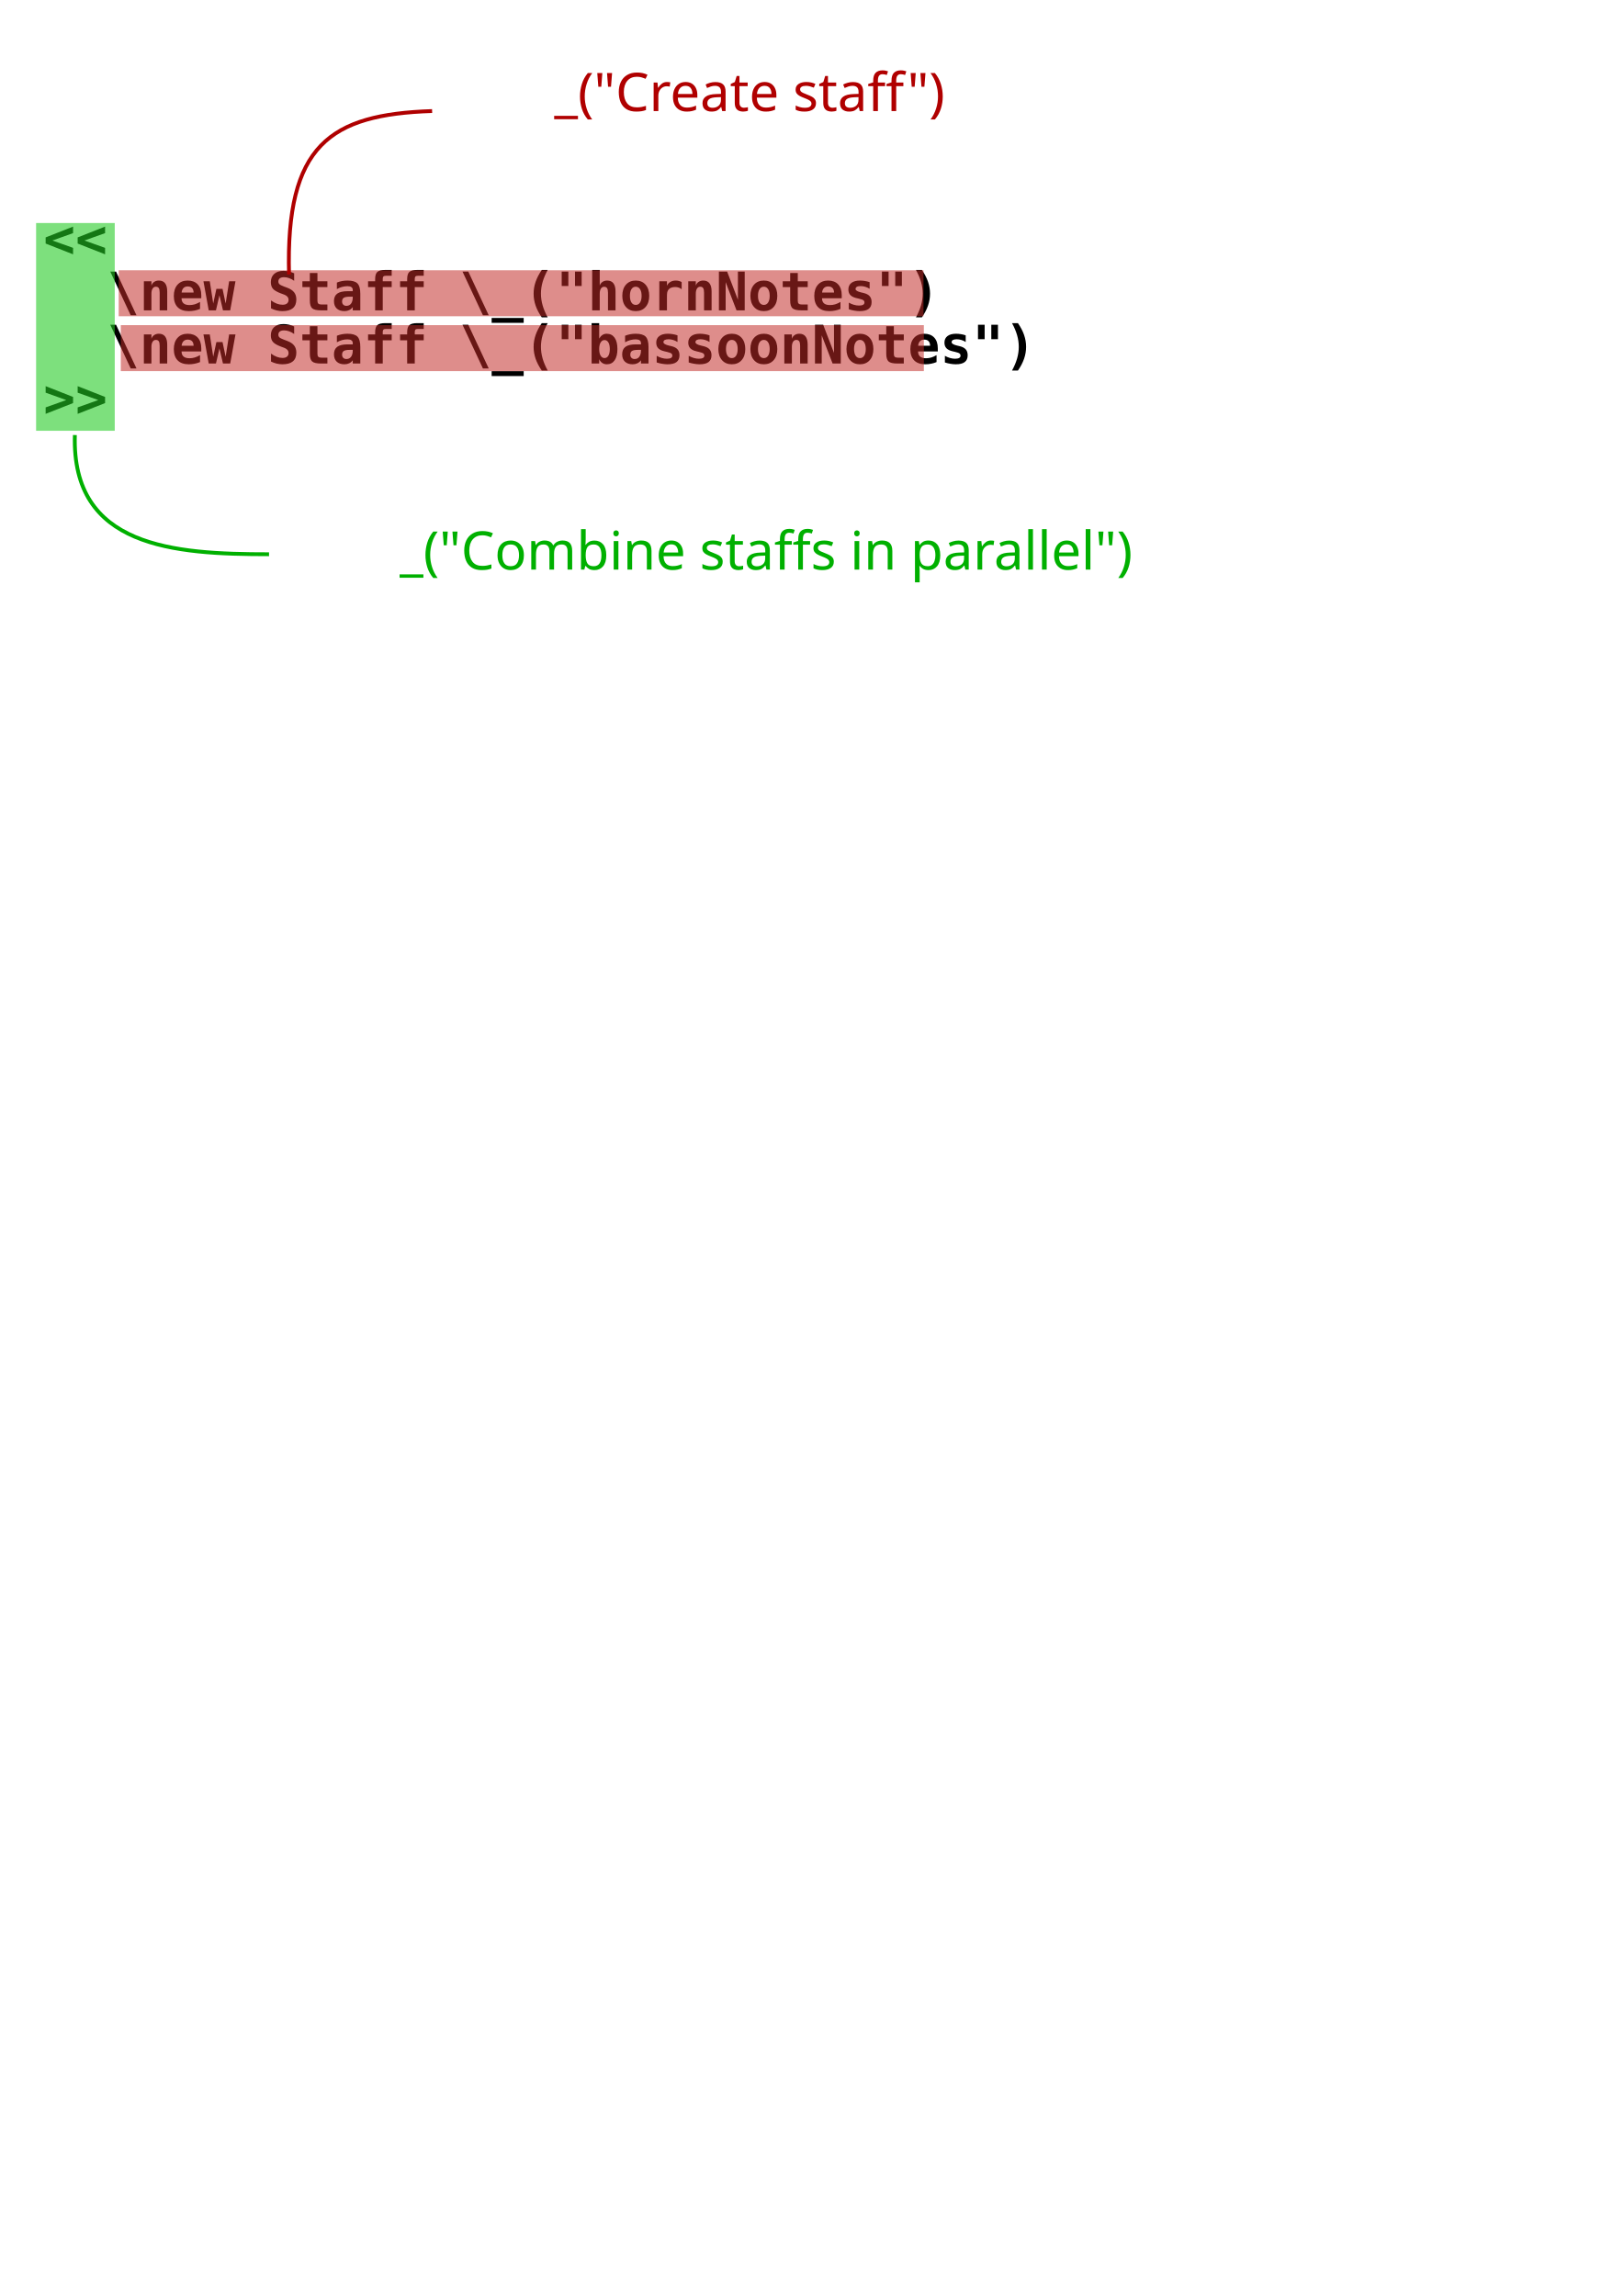
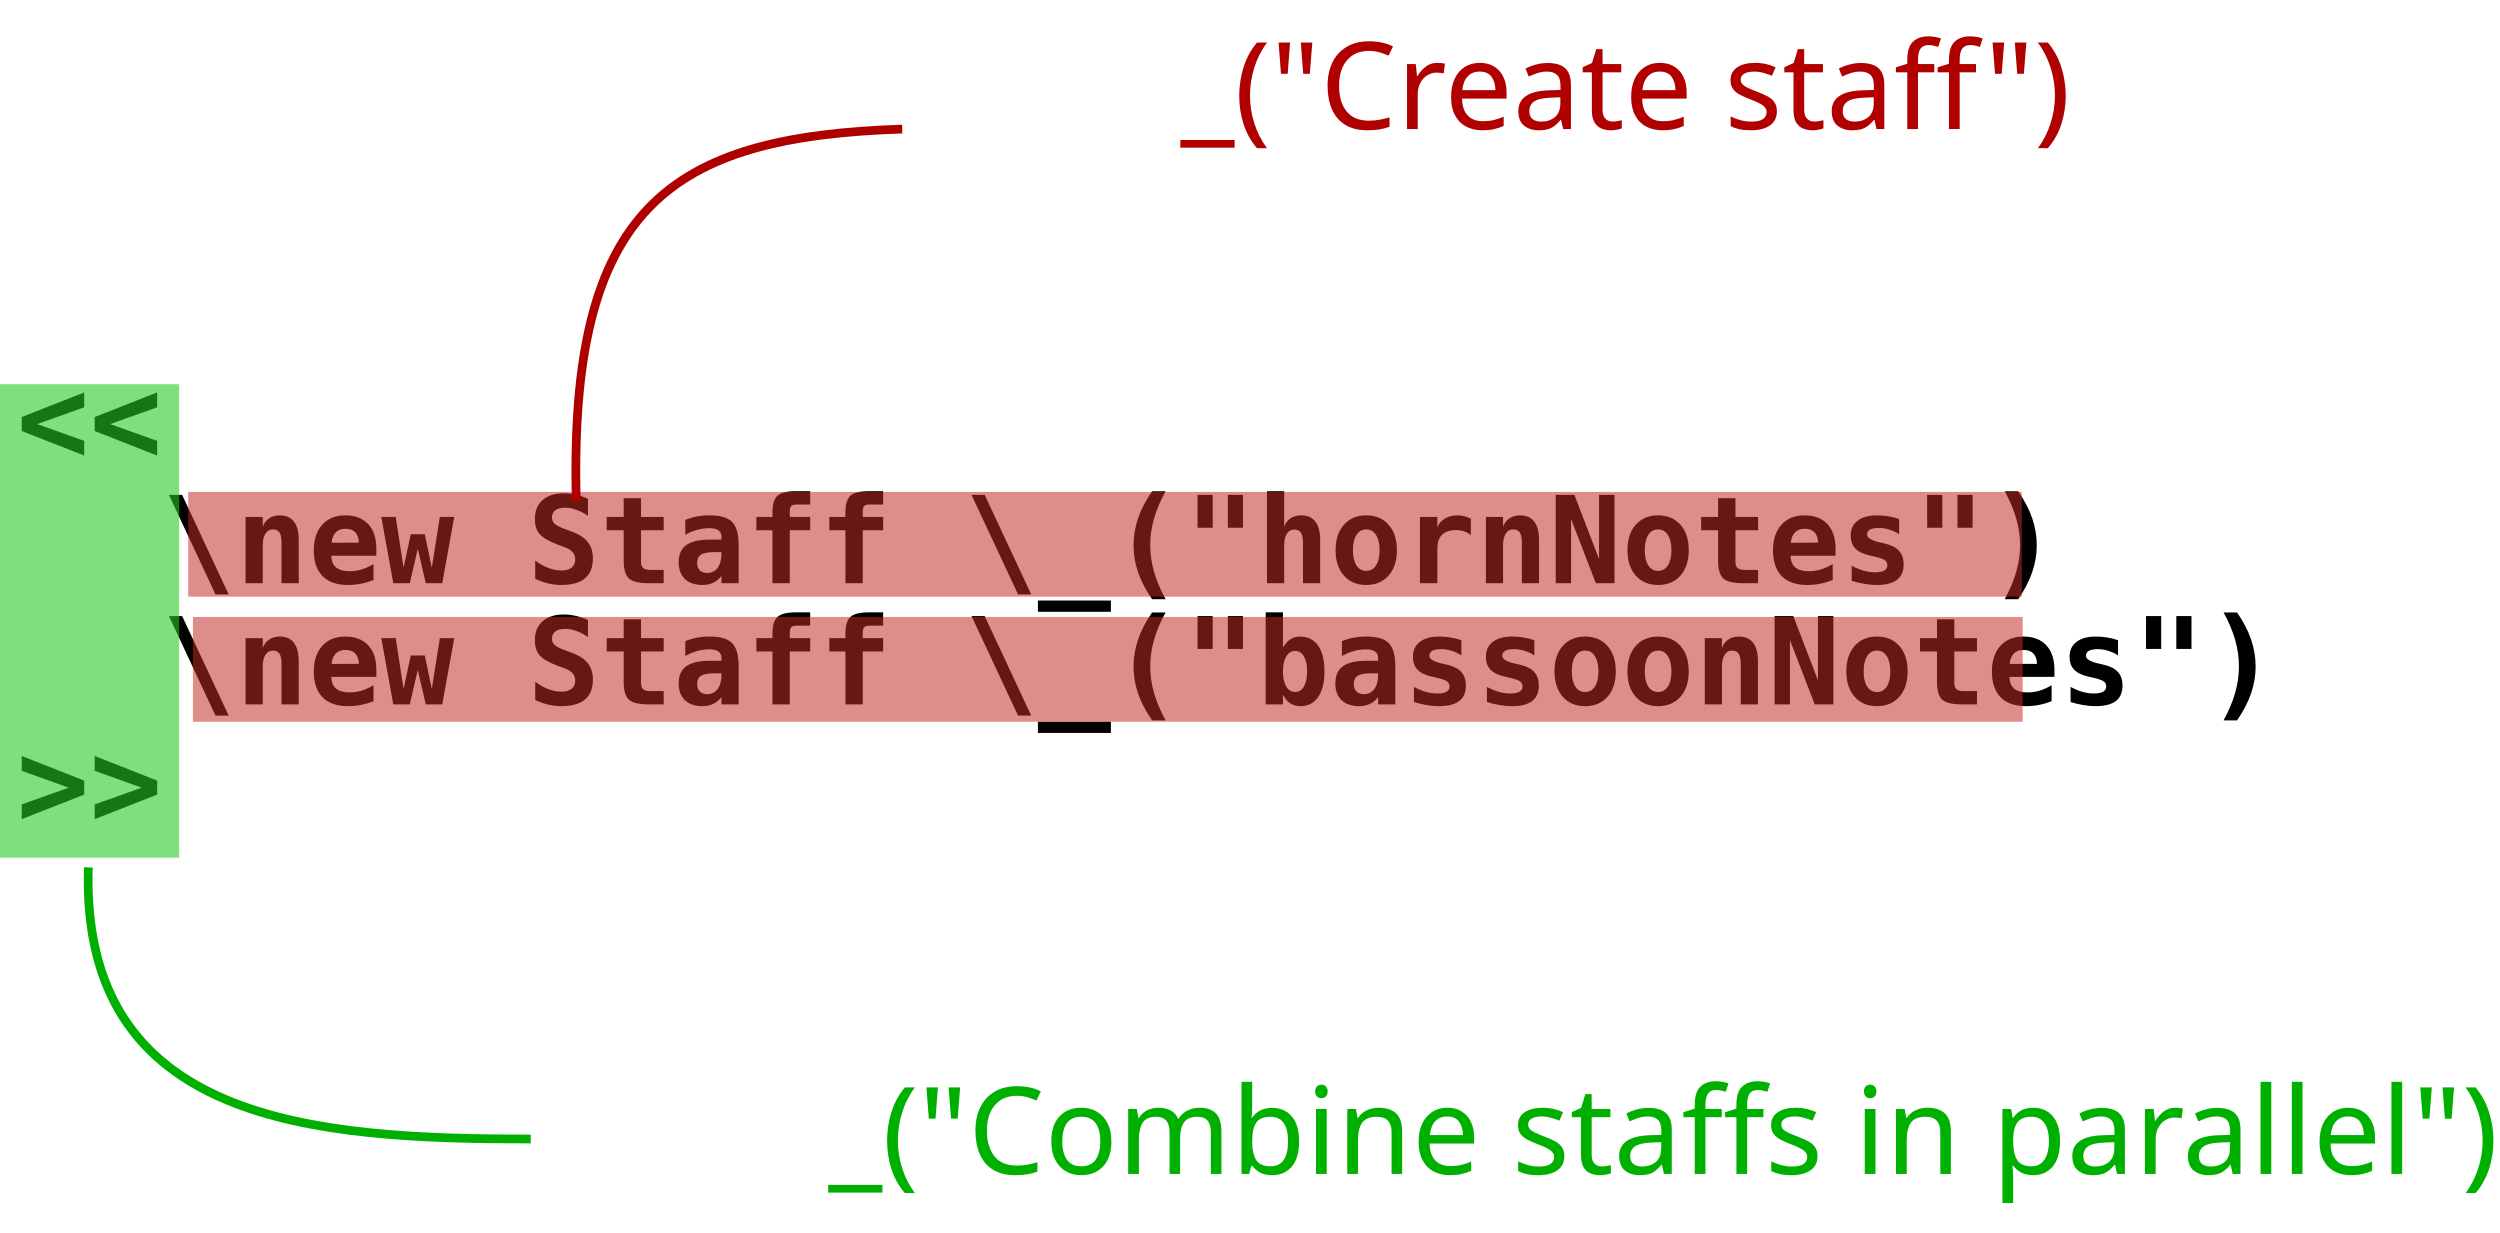
- <svg xmlns="http://www.w3.org/2000/svg" xml:space="preserve" id="svg728" width="210mm" height="297mm">
+ <svg xmlns="http://www.w3.org/2000/svg" xml:space="preserve" id="svg728" width="536.361" height="264.421" version="1.0">
  <defs id="defs730" />
-   <text style="font-size:26;font-style:normal;font-variant:normal;font-weight:bold;font-stretch:normal;fill:#000000;fill-opacity:1;stroke:none;stroke-width:1pt;stroke-linecap:butt;stroke-linejoin:miter;stroke-opacity:1;font-family:Luxi Mono;text-anchor:start;writing-mode:lr;" x="21.183" y="125.728" id="text731">
-     <tspan x="21.183" y="125.728" id="tspan1178">&lt;&lt;</tspan>
-     <tspan x="21.183" y="151.728" id="tspan1180">  \new Staff \_("hornNotes")</tspan>
-     <tspan x="21.183" y="177.728" id="tspan1182">  \new Staff \_("bassoonNotes")</tspan>
-     <tspan x="21.183" y="203.728" id="tspan1184">&gt;&gt;</tspan>
-     <tspan x="21.183" y="229.728" id="tspan1186" />
-     <tspan x="21.183" y="255.728" id="tspan1188">  </tspan>
+   <text style="font-size:26px;font-style:normal;font-variant:normal;font-weight:bold;font-stretch:normal;line-height:100%;writing-mode:lr-tb;text-anchor:start;fill:#000000;fill-opacity:1;stroke:none;stroke-width:1pt;stroke-linecap:butt;stroke-linejoin:miter;stroke-opacity:1;font-family:Luxi Mono" x="3.535" y="99.128" id="text731">
+     <tspan x="3.535" y="99.128" id="tspan1178">&lt;&lt;</tspan>
+     <tspan x="3.535" y="125.128" id="tspan1180">  \new Staff \_("hornNotes")</tspan>
+     <tspan x="3.535" y="151.128" id="tspan1182">  \new Staff \_("bassoonNotes")</tspan>
+     <tspan x="3.535" y="177.128" id="tspan1184">&gt;&gt;</tspan>
+     <tspan x="3.535" y="203.128" id="tspan1186" />
+     <tspan x="3.535" y="229.128" id="tspan1188">  </tspan>
  </text>
-   <rect style="font-size:12;fill:#c12b28;fill-opacity:0.537;fill-rule:evenodd;stroke-width:1pt;" id="rect758" width="393.387" height="22.479" x="58.027" y="132.135" />
-   <rect style="font-size:12;fill:#c12b28;fill-opacity:0.537;fill-rule:evenodd;stroke-width:1pt;" id="rect759" width="392.554" height="22.479" x="59.047" y="158.964" />
-   <rect style="font-size:12;fill:#23ca22;fill-opacity:0.588;fill-rule:evenodd;stroke-width:1pt;" id="rect760" width="38.441" height="101.573" x="17.648" y="109.036" />
-   <path style="fill:none;fill-opacity:1;fill-rule:evenodd;stroke:#00b000;stroke-width:1.875;stroke-linecap:butt;stroke-linejoin:miter;stroke-opacity:1;" d="M 36.594,212.691 C 34.929,267.64 84.883,270.97 131.507,270.97" id="path761" />
-   <path style="fill:none;fill-opacity:1;fill-rule:evenodd;stroke:#af0000;stroke-width:1.875;stroke-linecap:butt;stroke-linejoin:miter;stroke-opacity:1;" d="M 141.284,134.217 C 139.618,70.942 161.265,55.955 211.219,54.29" id="path762" />
-   <text style="font-size:26;font-style:normal;font-weight:normal;fill:#b00000;fill-opacity:1;stroke:none;stroke-width:1pt;stroke-linecap:butt;stroke-linejoin:miter;stroke-opacity:1;font-family:Bitstream Charter;text-anchor:start;writing-mode:lr;" x="230.368" y="54.29" id="text763">
-     <tspan id="tspan764">
- _("Create staff")</tspan>
+   <rect style="font-size:12px;fill:#c12b28;fill-opacity:0.537;fill-rule:evenodd;stroke-width:1pt" id="rect758" width="393.387" height="22.479" x="40.379" y="105.535" />
+   <rect style="font-size:12px;fill:#c12b28;fill-opacity:0.537;fill-rule:evenodd;stroke-width:1pt" id="rect759" width="392.554" height="22.479" x="41.399" y="132.364" />
+   <rect style="font-size:12px;fill:#23ca22;fill-opacity:0.588;fill-rule:evenodd;stroke-width:1pt" id="rect760" width="38.441" height="101.573" x="0" y="82.436" />
+   <path style="fill:none;fill-opacity:1;fill-rule:evenodd;stroke:#00b000;stroke-width:1.875;stroke-linecap:butt;stroke-linejoin:miter;stroke-opacity:1" d="M 18.946,186.091 C 17.281,241.04 67.235,244.37 113.859,244.37" id="path761" />
+   <path style="fill:none;fill-opacity:1;fill-rule:evenodd;stroke:#af0000;stroke-width:1.875;stroke-linecap:butt;stroke-linejoin:miter;stroke-opacity:1" d="M 123.636,107.617 C 121.97,44.341 143.617,29.355 193.571,27.69" id="path762" />
+   <text style="font-size:26px;font-style:normal;font-weight:normal;writing-mode:lr-tb;text-anchor:start;fill:#b00000;fill-opacity:1;stroke:none;stroke-width:1pt;stroke-linecap:butt;stroke-linejoin:miter;stroke-opacity:1;font-family:Bitstream Charter" x="212.72" y="27.69" id="text763">
+     <tspan id="tspan764"> _("Create staff")</tspan>
  </text>
-   <text style="font-size:26;font-style:normal;font-weight:normal;fill:#00b000;fill-opacity:1;stroke:none;stroke-width:1pt;stroke-linecap:butt;stroke-linejoin:miter;stroke-opacity:1;font-family:Bitstream Charter;text-anchor:start;writing-mode:lr;" x="154.818" y="278.463" id="text766">
-     <tspan id="tspan767">
- _("Combine staffs in parallel")</tspan>
+   <text style="font-size:26px;font-style:normal;font-weight:normal;writing-mode:lr-tb;text-anchor:start;fill:#00b000;fill-opacity:1;stroke:none;stroke-width:1pt;stroke-linecap:butt;stroke-linejoin:miter;stroke-opacity:1;font-family:Bitstream Charter" x="137.17" y="251.863" id="text766">
+     <tspan id="tspan767"> _("Combine staffs in parallel")</tspan>
  </text>
</svg>
